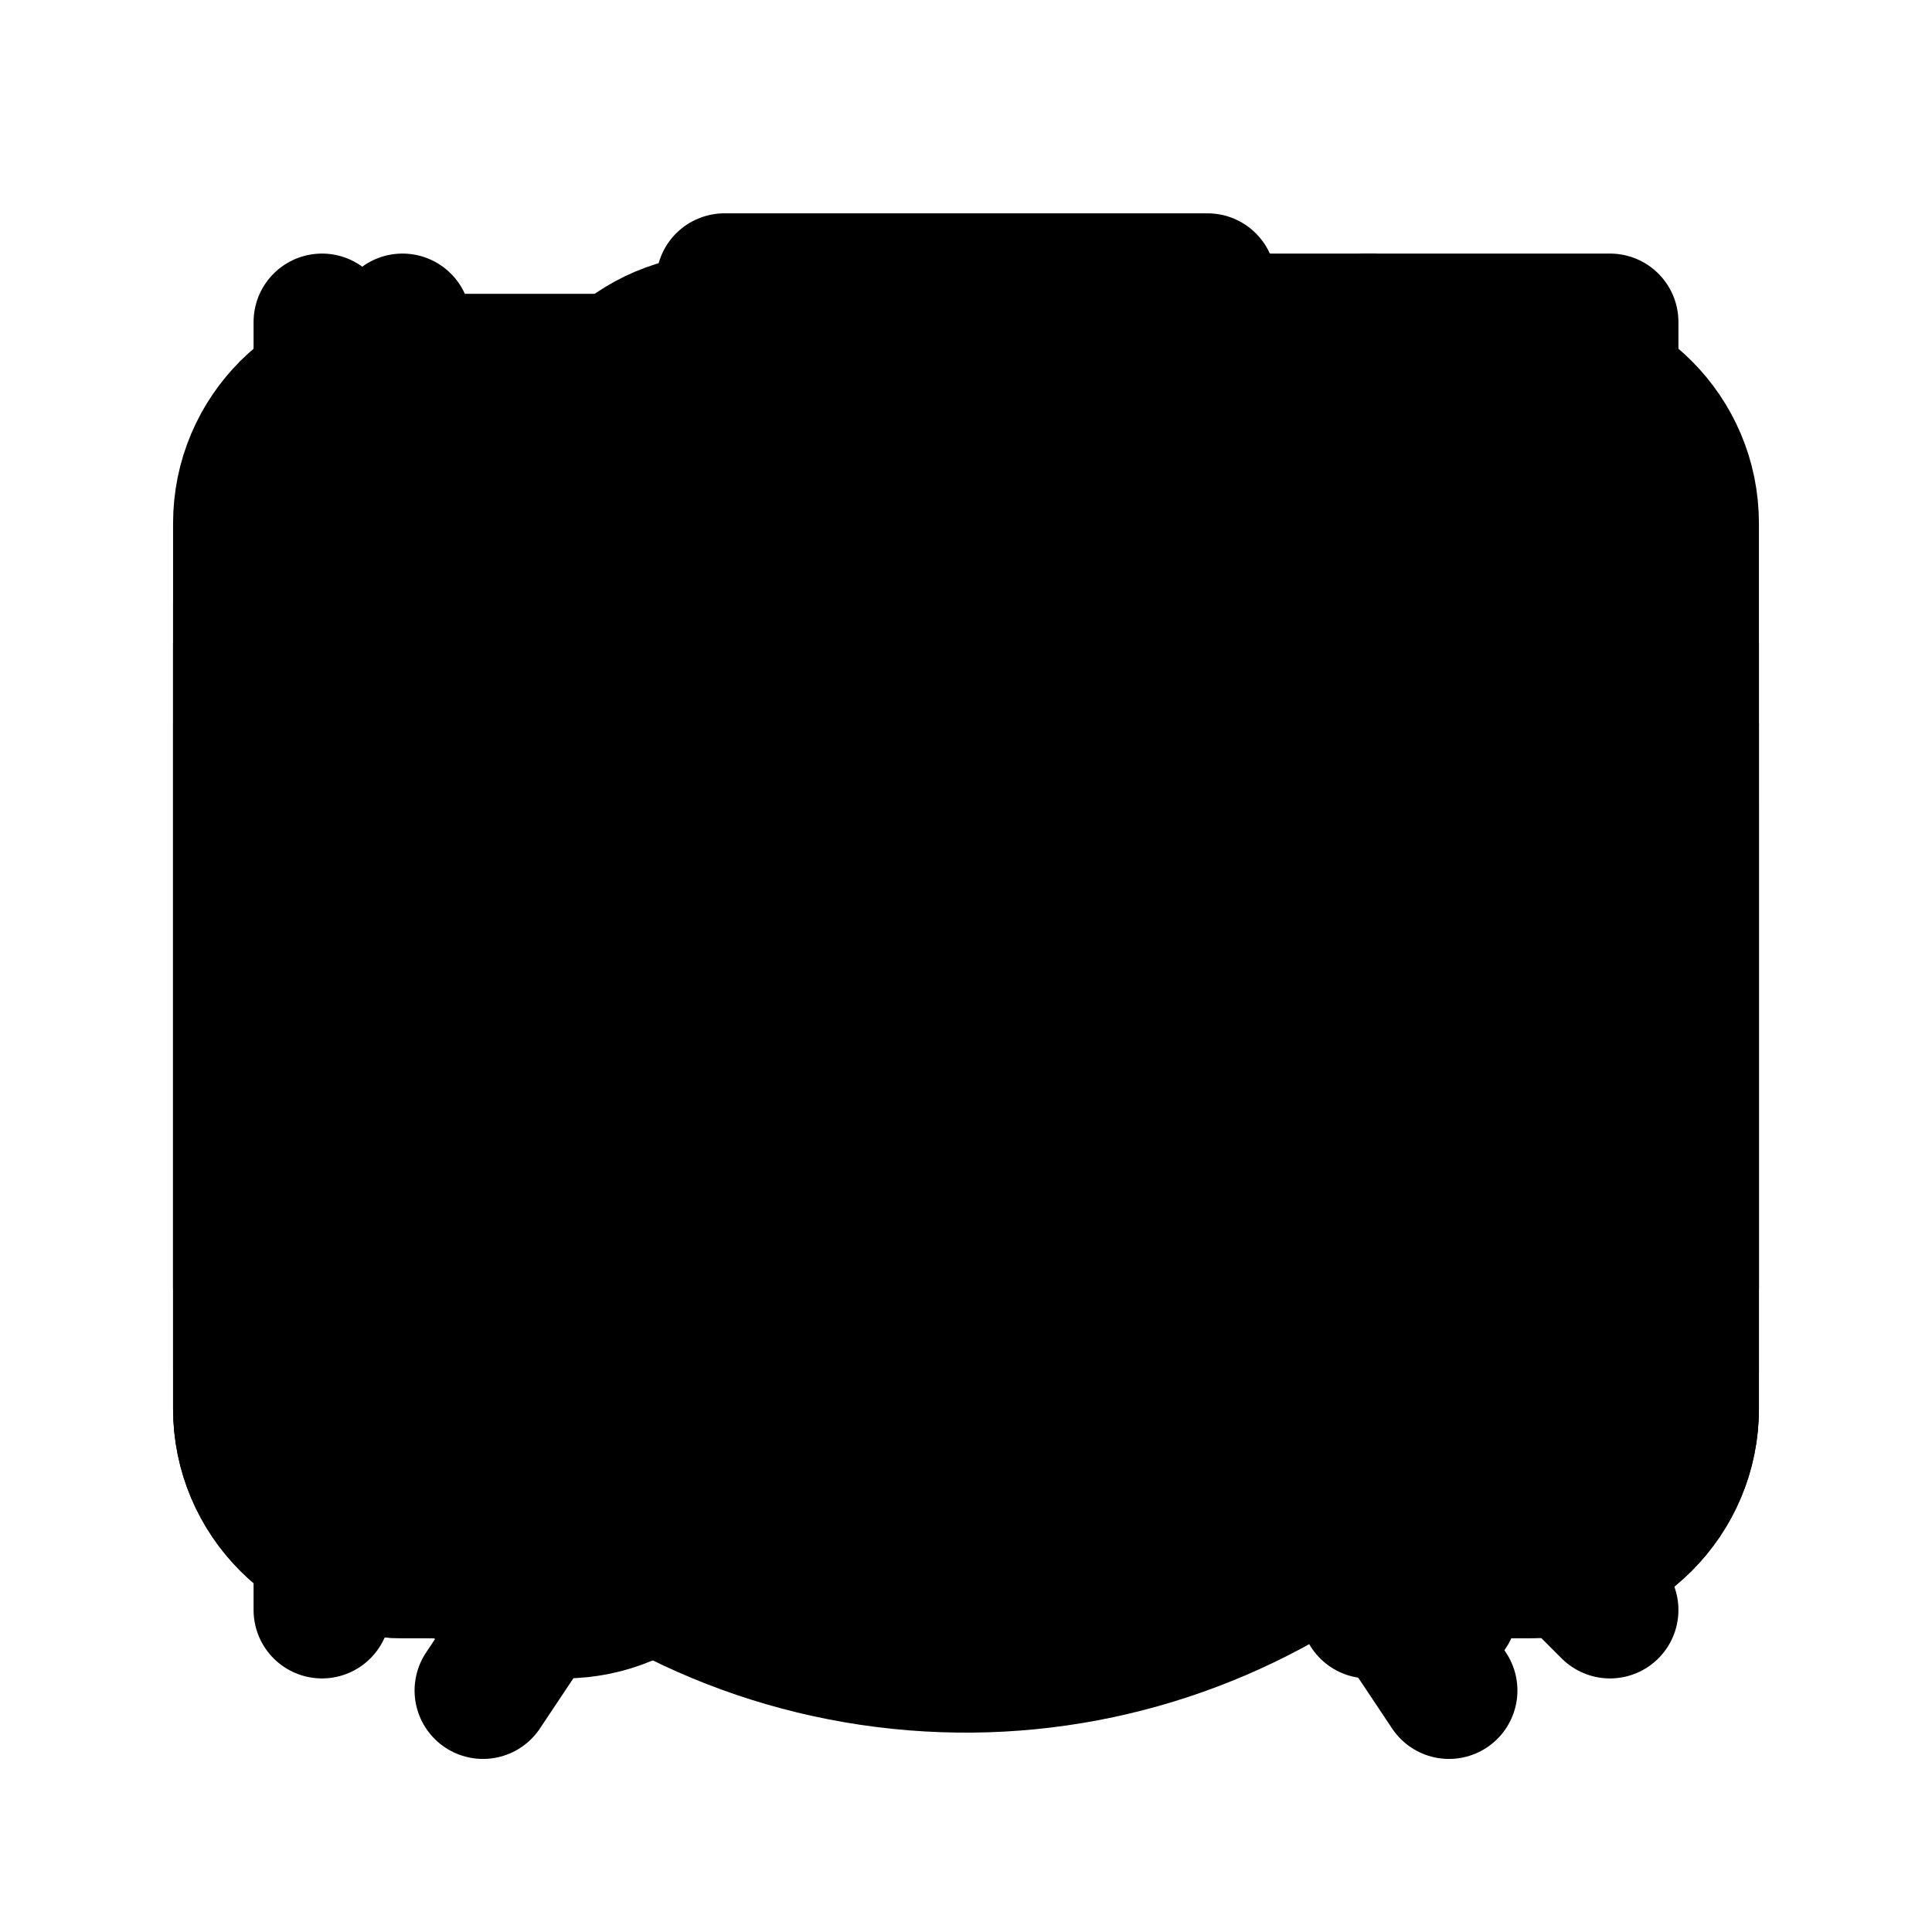
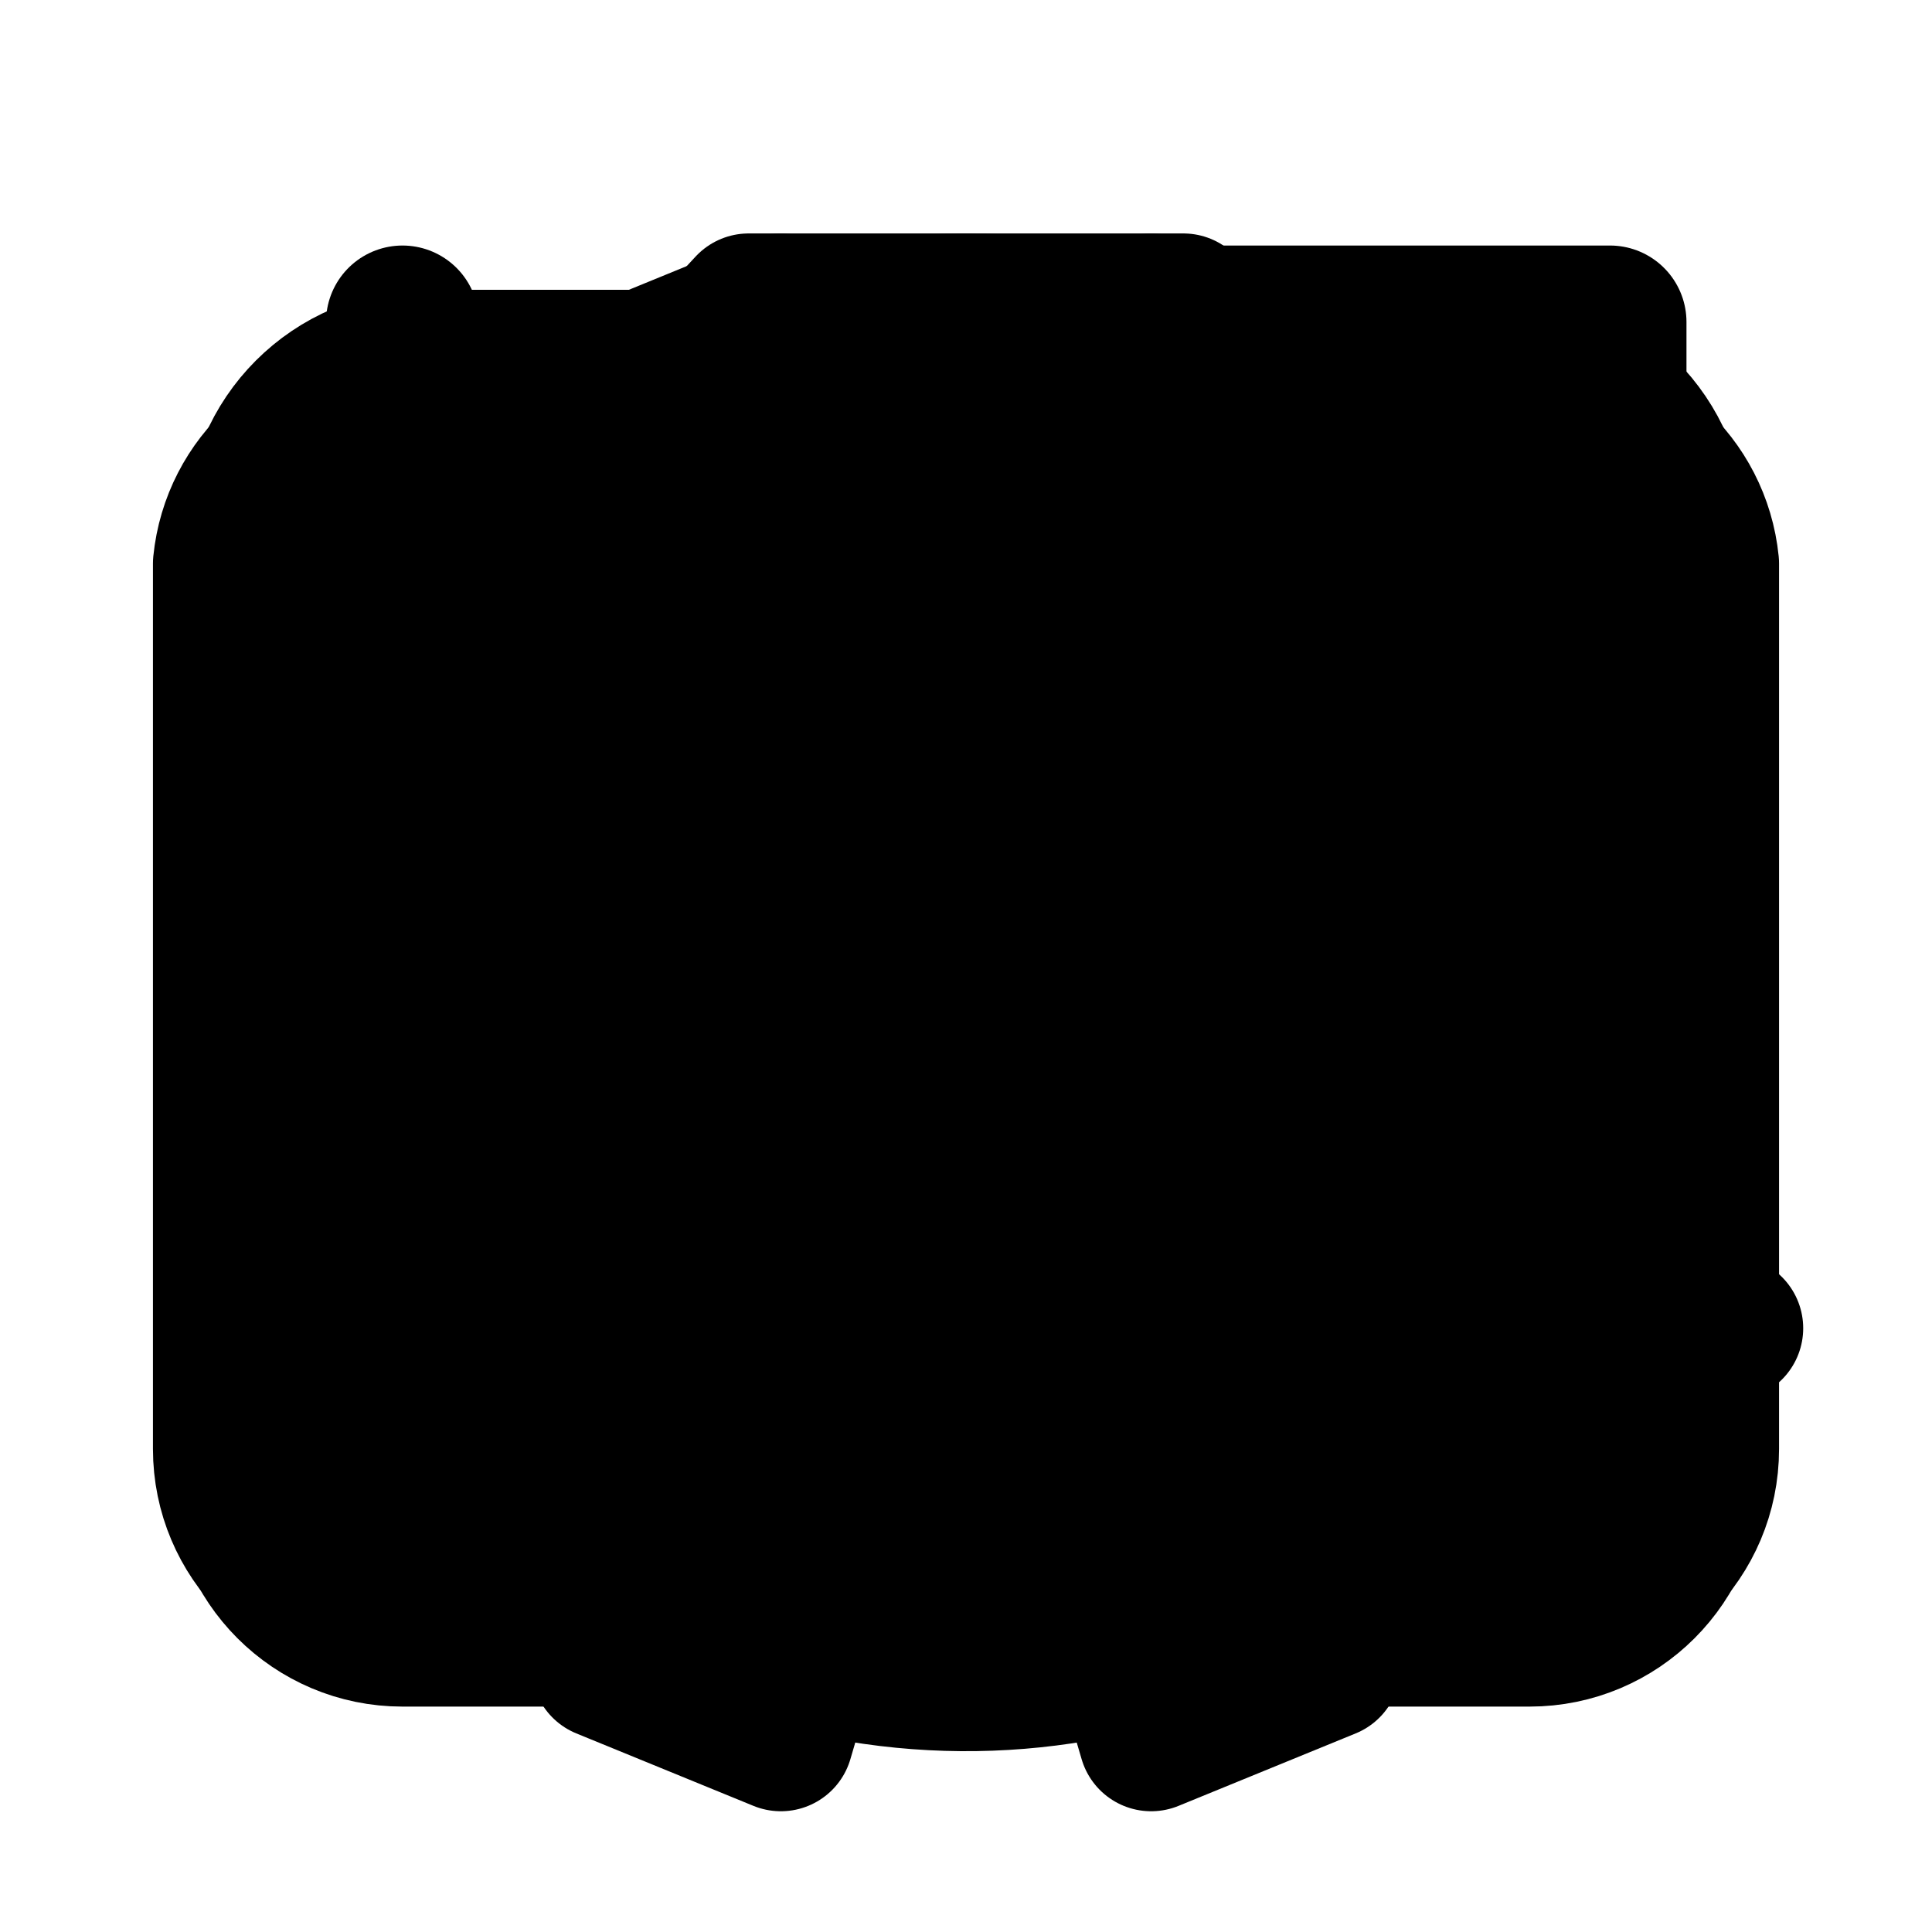
<svg xmlns="http://www.w3.org/2000/svg" width="24" height="24" viewBox="0 0 24 24">
-   <g id="play" fill="none" stroke="currentColor" stroke-width="1.7" stroke-linecap="round" stroke-linejoin="round">
-     <path d="M8 5.5L19 12L8 18.5Z" fill="currentColor" stroke="none" />
+   <g id="play" fill="currentColor">
+     <path d="M8.15 5.25a1 1 0 0 0-1.5.86v11.78a1 1 0 0 0 1.5.86l9.55-5.89a1 1 0 0 0 0-1.72L8.15 5.25Z" />
  </g>
-   <g id="pause" fill="none" stroke="currentColor" stroke-width="1.7" stroke-linecap="round" stroke-linejoin="round">
-     <path d="M8 5.5V18.5M16 5.5V18.5" stroke="currentColor" stroke-width="3.2" />
+   <g id="pause" fill="currentColor">
+     <rect x="6.6" y="5.2" width="4.1" height="13.6" rx="1.35" />
+     <rect x="13.3" y="5.2" width="4.1" height="13.6" rx="1.35" />
  </g>
-   <g id="stop" fill="none" stroke="currentColor" stroke-width="1.7" stroke-linecap="round" stroke-linejoin="round">
-     <rect x="6.5" y="6.5" width="11" height="11" rx="1.8" />
+   <g id="stop" fill="currentColor">
+     <rect x="5.8" y="5.8" width="12.4" height="12.4" rx="2.1" />
  </g>
-   <g id="previous" fill="none" stroke="currentColor" stroke-width="1.7" stroke-linecap="round" stroke-linejoin="round">
-     <path d="M6.5 5.5V18.5M18 5.5L9 12L18 18.5Z" />
+   <g id="previous" fill="none" stroke="currentColor" stroke-width="1.9" stroke-linecap="round" stroke-linejoin="round">
+     <path d="M6.2 5.4v13.2" />
+     <path d="m18 5.8-9 6.2 9 6.2V5.8Z" fill="currentColor" stroke="none" />
  </g>
-   <g id="next" fill="none" stroke="currentColor" stroke-width="1.7" stroke-linecap="round" stroke-linejoin="round">
-     <path d="M17.5 5.5V18.5M6 5.5L15 12L6 18.5Z" />
+   <g id="next" fill="none" stroke="currentColor" stroke-width="1.9" stroke-linecap="round" stroke-linejoin="round">
+     <path d="M17.8 5.4v13.2" />
+     <path d="m6 5.8 9 6.2-9 6.2V5.8Z" fill="currentColor" stroke="none" />
  </g>
-   <g id="volume" fill="none" stroke="currentColor" stroke-width="1.7" stroke-linecap="round" stroke-linejoin="round">
-     <path d="M4 10H7L12 6V18L7 14H4Z" />
-     <path d="M16 9.5C17.5 11 17.5 13 16 14.5M18.5 7C21 9.5 21 14.5 18.5 17" />
+   <g id="volume" fill="none" stroke="currentColor" stroke-width="1.8" stroke-linecap="round" stroke-linejoin="round">
+     <path d="M3.8 9.4h3.4l5-4v13.2l-5-4H3.8z" fill="currentColor" stroke="none" />
+     <path d="M15.1 9a4.3 4.3 0 0 1 0 6M17.8 6.4a8 8 0 0 1 0 11.2" />
  </g>
-   <g id="volume_muted" fill="none" stroke="currentColor" stroke-width="1.7" stroke-linecap="round" stroke-linejoin="round">
-     <path d="M4 10H7.5L13 6V18L7.5 14H4Z" fill="currentColor" stroke="none" />
-     <path d="M16 9L21 15M21 9L16 15" />
+   <g id="volume_muted" fill="none" stroke="currentColor" stroke-width="1.9" stroke-linecap="round" stroke-linejoin="round">
+     <path d="M3.8 9.4h3.4l5-4v13.2l-5-4H3.8z" fill="currentColor" stroke="none" />
+     <path d="m16 9 5 6m0-6-5 6" />
  </g>
-   <g id="audio_track" fill="none" stroke="currentColor" stroke-width="1.7" stroke-linecap="round" stroke-linejoin="round">
-     <path d="M5 7H19M5 12H19M5 17H19" />
-     <path d="M9 5.5V8.5M15 10.5V13.5M11 15.5V18.5" stroke-width="2.5" />
+   <g id="audio_track" fill="none" stroke="currentColor" stroke-width="1.8" stroke-linecap="round" stroke-linejoin="round">
+     <path d="M4.5 6.5h15M4.5 12h15M4.5 17.5h15" />
+     <circle cx="9" cy="6.5" r="1.7" fill="currentColor" stroke="none" />
+     <circle cx="15" cy="12" r="1.7" fill="currentColor" stroke="none" />
+     <circle cx="11" cy="17.5" r="1.7" fill="currentColor" stroke="none" />
  </g>
-   <g id="subtitles" fill="none" stroke="currentColor" stroke-width="1.7" stroke-linecap="round" stroke-linejoin="round">
-     <rect x="3.5" y="5.5" width="17" height="13" rx="2" />
-     <path d="M7 10H17M7 14H13" />
+   <g id="subtitles" fill="none" stroke="currentColor" stroke-width="1.8" stroke-linecap="round" stroke-linejoin="round">
+     <rect x="3.2" y="5.1" width="17.6" height="13.8" rx="2.4" />
+     <path d="M6.8 10h4.6M13.1 10h4.1M6.8 14.2h3.2M11.8 14.2h5.4" />
  </g>
-   <g id="minimize" fill="none" stroke="currentColor" stroke-width="1.7" stroke-linecap="round" stroke-linejoin="round">
-     <path d="M5 17H19" />
+   <g id="minimize" fill="none" stroke="currentColor" stroke-width="2" stroke-linecap="round">
+     <path d="M5 17.5h14" />
  </g>
-   <g id="maximize" fill="none" stroke="currentColor" stroke-width="1.7" stroke-linecap="round" stroke-linejoin="round">
-     <rect x="5" y="5" width="14" height="14" rx="1.5" />
+   <g id="maximize" fill="none" stroke="currentColor" stroke-width="1.9" stroke-linejoin="round">
+     <rect x="5" y="5" width="14" height="14" rx="1.8" />
  </g>
-   <g id="restore" fill="none" stroke="currentColor" stroke-width="1.7" stroke-linecap="round" stroke-linejoin="round">
-     <path d="M8 5H19V16M5 8V19H16" />
+   <g id="restore" fill="none" stroke="currentColor" stroke-width="1.9" stroke-linecap="round" stroke-linejoin="round">
+     <path d="M8 5.2h10.8v10.7" />
+     <path d="M5.2 8.1v10.7h10.7V8.1H5.2Z" />
  </g>
-   <g id="close" fill="none" stroke="currentColor" stroke-width="1.7" stroke-linecap="round" stroke-linejoin="round">
-     <path d="M6 6L18 18M18 6L6 18" />
+   <g id="close" fill="none" stroke="currentColor" stroke-width="2" stroke-linecap="round">
+     <path d="m6.5 6.5 11 11m0-11-11 11" />
  </g>
-   <g id="add" fill="none" stroke="currentColor" stroke-width="1.7" stroke-linecap="round" stroke-linejoin="round">
-     <path d="M12 5V19M5 12H19" />
+   <g id="add" fill="none" stroke="currentColor" stroke-width="2" stroke-linecap="round">
+     <path d="M12 5v14M5 12h14" />
  </g>
-   <g id="remove" fill="none" stroke="currentColor" stroke-width="1.7" stroke-linecap="round" stroke-linejoin="round">
-     <path d="M5 12H19" />
+   <g id="remove" fill="none" stroke="currentColor" stroke-width="2" stroke-linecap="round">
+     <path d="M5 12h14" />
  </g>
-   <g id="clear" fill="none" stroke="currentColor" stroke-width="1.7" stroke-linecap="round" stroke-linejoin="round">
-     <path d="M4.5 7H19.5M9 7V5H15V7M7 8.5L8 19H16L17 8.5M10 11V16M14 11V16" />
+   <g id="clear" fill="none" stroke="currentColor" stroke-width="1.8" stroke-linecap="round" stroke-linejoin="round">
+     <path d="M4.5 7h15M9 7V4.8h6V7m-8.2 0 .9 12h8.6l.9-12M10 10.5v5.5m4-5.5v5.5" />
  </g>
-   <g id="move_up" fill="none" stroke="currentColor" stroke-width="1.7" stroke-linecap="round" stroke-linejoin="round">
-     <path d="M12 19V5M6 11L12 5L18 11" />
+   <g id="move_up" fill="none" stroke="currentColor" stroke-width="1.9" stroke-linecap="round" stroke-linejoin="round">
+     <path d="M12 19V5m-6 6 6-6 6 6" />
  </g>
-   <g id="move_down" fill="none" stroke="currentColor" stroke-width="1.7" stroke-linecap="round" stroke-linejoin="round">
-     <path d="M12 5V19M6 13L12 19L18 13" />
+   <g id="move_down" fill="none" stroke="currentColor" stroke-width="1.9" stroke-linecap="round" stroke-linejoin="round">
+     <path d="M12 5v14m-6-6 6 6 6-6" />
  </g>
-   <g id="shuffle" fill="none" stroke="currentColor" stroke-width="1.7" stroke-linecap="round" stroke-linejoin="round">
-     <path d="M4 7H6.5C10 7 14 17 17.5 17H20M17 14L20 17L17 20M4 17H6.5C8 17 9 15.5 10 14M14 10C15 8.5 16 7 17.5 7H20M17 4L20 7L17 10" />
+   <g id="shuffle" fill="none" stroke="currentColor" stroke-width="1.8" stroke-linecap="round" stroke-linejoin="round">
+     <path d="M4 7h2.2c4.1 0 7.5 10 11.6 10H20m-3-3 3 3-3 3M4 17h2.2c1.8 0 3.1-1.3 4.3-3m3.2-4c1.2-1.7 2.5-3 4.1-3H20m-3-3 3 3-3 3" />
  </g>
-   <g id="repeat" fill="none" stroke="currentColor" stroke-width="1.7" stroke-linecap="round" stroke-linejoin="round">
-     <path d="M17 4L20 7L17 10M20 7H7C5.3 7 4 8.3 4 10V11M7 20L4 17L7 14M4 17H17C18.7 17 20 15.7 20 14V13" />
+   <g id="repeat" fill="none" stroke="currentColor" stroke-width="1.8" stroke-linecap="round" stroke-linejoin="round">
+     <path d="m17 4 3 3-3 3M20 7H7a3 3 0 0 0-3 3v1m3 9-3-3 3-3m-3 3h13a3 3 0 0 0 3-3v-1" />
  </g>
-   <g id="repeat_one" fill="none" stroke="currentColor" stroke-width="1.7" stroke-linecap="round" stroke-linejoin="round">
-     <path d="M17 4L20 7L17 10M20 7H7C5.3 7 4 8.3 4 10V11M7 20L4 17L7 14M4 17H17C18.7 17 20 15.7 20 14V13" />
-     <path d="M12 10V15M11 11L12 10L13 11" />
+   <g id="repeat_one" fill="none" stroke="currentColor" stroke-width="1.8" stroke-linecap="round" stroke-linejoin="round">
+     <path d="m17 4 3 3-3 3M20 7H7a3 3 0 0 0-3 3v1m3 9-3-3 3-3m-3 3h13a3 3 0 0 0 3-3v-1" />
+     <path d="M12 10v5m-1.5-3.5L12 10l1.5 1.5" />
  </g>
-   <g id="search" fill="none" stroke="currentColor" stroke-width="1.7" stroke-linecap="round" stroke-linejoin="round">
-     <circle cx="10.8" cy="10.8" r="6.3" />
-     <path d="M15.5 15.5L20 20" />
+   <g id="search" fill="none" stroke="currentColor" stroke-width="1.9" stroke-linecap="round">
+     <circle cx="10.7" cy="10.7" r="6.3" />
+     <path d="m15.4 15.4 4.3 4.3" />
  </g>
-   <g id="settings" fill="none" stroke="currentColor" stroke-width="1.7" stroke-linecap="round" stroke-linejoin="round">
-     <path d="M12 4V6M12 18V20M4 12H6M18 12H20M6.3 6.3L7.7 7.7M16.3 16.3L17.7 17.7M17.7 6.3L16.3 7.7M7.7 16.3L6.3 17.7" />
-     <circle cx="12" cy="12" r="5.5" />
-     <circle cx="12" cy="12" r="1.8" />
+   <g id="settings" fill="none" stroke="currentColor" stroke-width="1.8" stroke-linecap="round" stroke-linejoin="round">
+     <path d="m9.7 3.8.5 1.7a7 7 0 0 1 3.6 0l.5-1.7 2.2.9-.7 1.7a7.4 7.4 0 0 1 2.5 2.5l1.7-.7.9 2.2-1.7.5a7 7 0 0 1 0 3.6l1.7.5-.9 2.2-1.7-.7a7.4 7.4 0 0 1-2.5 2.5l.7 1.7-2.2.9-.5-1.7a7 7 0 0 1-3.6 0l-.5 1.7-2.2-.9.7-1.7a7.4 7.4 0 0 1-2.5-2.5l-1.7.7-.9-2.2 1.7-.5a7 7 0 0 1 0-3.6l-1.7-.5.9-2.2 1.7.7a7.4 7.4 0 0 1 2.5-2.5l-.7-1.7z" />
+     <circle cx="12" cy="12" r="2.8" />
  </g>
-   <g id="general" fill="none" stroke="currentColor" stroke-width="1.7" stroke-linecap="round" stroke-linejoin="round">
-     <circle cx="12" cy="12" r="8" />
-     <path d="M12 4V8M12 16V20M4 12H8M16 12H20" />
+   <g id="general" fill="none" stroke="currentColor" stroke-width="1.8" stroke-linecap="round" stroke-linejoin="round">
+     <circle cx="12" cy="12" r="8.2" />
+     <path d="M12 3.8v3m0 10.4v3M3.8 12h3m10.4 0h3" />
  </g>
-   <g id="playback" fill="none" stroke="currentColor" stroke-width="1.7" stroke-linecap="round" stroke-linejoin="round">
-     <path d="M7 5.5L18.5 12L7 18.5Z" fill="currentColor" stroke="none" />
-     <path d="M4 4V20" />
+   <g id="playback" fill="none" stroke="currentColor" stroke-width="1.8" stroke-linecap="round" stroke-linejoin="round">
+     <path d="M5 4.5v15" />
+     <path d="m9 5.5 10 6.5-10 6.5z" fill="currentColor" stroke="none" />
  </g>
-   <g id="interface" fill="none" stroke="currentColor" stroke-width="1.7" stroke-linecap="round" stroke-linejoin="round">
-     <rect x="3" y="4.5" width="18" height="15" rx="2" />
-     <path d="M3 9H21M8 9V19.5" />
+   <g id="interface" fill="none" stroke="currentColor" stroke-width="1.8" stroke-linecap="round" stroke-linejoin="round">
+     <rect x="3.2" y="4.5" width="17.6" height="15" rx="2.1" />
+     <path d="M3.5 9h17M8 9v10.2" />
  </g>
-   <g id="video" fill="none" stroke="currentColor" stroke-width="1.7" stroke-linecap="round" stroke-linejoin="round">
-     <rect x="3" y="6" width="18" height="12" rx="2" />
-     <path d="M9 3.5H15M12 3.5V6M8 18L6 21M16 18L18 21" />
+   <g id="video" fill="none" stroke="currentColor" stroke-width="1.8" stroke-linecap="round" stroke-linejoin="round">
+     <rect x="3" y="6" width="18" height="12" rx="2.2" />
+     <path d="m10 9 5 3-5 3z" fill="currentColor" stroke="none" />
  </g>
-   <g id="filters" fill="none" stroke="currentColor" stroke-width="1.7" stroke-linecap="round" stroke-linejoin="round">
-     <path d="M4 6H20M4 12H20M4 18H20" />
-     <circle cx="9" cy="6" r="2" fill="currentColor" />
-     <circle cx="15" cy="12" r="2" fill="currentColor" />
-     <circle cx="7" cy="18" r="2" fill="currentColor" />
+   <g id="filters" fill="none" stroke="currentColor" stroke-width="1.8" stroke-linecap="round" stroke-linejoin="round">
+     <path d="M4 6h16M4 12h16M4 18h16" />
+     <circle cx="9" cy="6" r="2" fill="currentColor" stroke="none" />
+     <circle cx="15" cy="12" r="2" fill="currentColor" stroke="none" />
+     <circle cx="7" cy="18" r="2" fill="currentColor" stroke="none" />
  </g>
  <g id="keyboard" fill="none" stroke="currentColor" stroke-width="1.7" stroke-linecap="round" stroke-linejoin="round">
-     <rect x="3" y="6" width="18" height="12" rx="2" />
-     <path d="M6 9H6.1M9 9H9.1M12 9H12.1M15 9H15.1M18 9H18.1M6 12H6.1M9 12H9.1M12 12H12.1M15 12H15.1M18 12H18.1M8 15H16" />
+     <rect x="2.8" y="6" width="18.4" height="12" rx="2" />
+     <path d="M6 9h.1M9 9h.1M12 9h.1M15 9h.1M18 9h.1M6 12h.1M9 12h.1M12 12h.1M15 12h.1M18 12h.1M8 15h8" />
  </g>
-   <g id="screenshot" fill="none" stroke="currentColor" stroke-width="1.7" stroke-linecap="round" stroke-linejoin="round">
-     <path d="M5 7H8L9.5 5.5H14.5L16 7H19A2 2 0 0 1 21 9V17A2 2 0 0 1 19 19H5A2 2 0 0 1 3 17V9A2 2 0 0 1 5 7Z" />
-     <circle cx="12" cy="13" r="3" />
+   <g id="screenshot" fill="none" stroke="currentColor" stroke-width="1.8" stroke-linecap="round" stroke-linejoin="round">
+     <path d="M8 5.2 9.3 3.8h5.4L16 5.2h3.2A2 2 0 0 1 21.2 7v11a2 2 0 0 1-2 2H4.8a2 2 0 0 1-2-2V7a2 2 0 0 1 2-1.8H8Z" />
+     <circle cx="12" cy="12.5" r="3.4" />
  </g>
-   <g id="performance" fill="none" stroke="currentColor" stroke-width="1.7" stroke-linecap="round" stroke-linejoin="round">
-     <path d="M4 18A8 8 0 0 1 20 18M12 14L17 9M6 18H18" />
+   <g id="performance" fill="none" stroke="currentColor" stroke-width="1.8" stroke-linecap="round" stroke-linejoin="round">
+     <path d="M4 18a8 8 0 1 1 16 0M12 14l4.5-5M7 18h10" />
  </g>
-   <g id="folder" fill="none" stroke="currentColor" stroke-width="1.7" stroke-linecap="round" stroke-linejoin="round">
-     <path d="M3 7.5C3 6.4 3.9 5.5 5 5.5H9L11 8H19C20.1 8 21 8.9 21 10V17.5C21 18.6 20.1 19.5 19 19.5H5C3.9 19.5 3 18.6 3 17.5Z" />
+   <g id="folder" fill="none" stroke="currentColor" stroke-width="1.8" stroke-linecap="round" stroke-linejoin="round">
+     <path d="M3 7.5a2 2 0 0 1 2-2h4l2 2h8a2 2 0 0 1 2 2v8.8a2 2 0 0 1-2 2H5a2 2 0 0 1-2-2V7.5Z" />
  </g>
-   <g id="external" fill="none" stroke="currentColor" stroke-width="1.7" stroke-linecap="round" stroke-linejoin="round">
-     <path d="M13 4H20V11M20 4L10 14" />
-     <path d="M18 13V19H5V6H11" />
+   <g id="external" fill="none" stroke="currentColor" stroke-width="1.9" stroke-linecap="round" stroke-linejoin="round">
+     <path d="M13 4h7v7m0-7-9.5 9.5" />
+     <path d="M18 13v5a2 2 0 0 1-2 2H6a2 2 0 0 1-2-2V8a2 2 0 0 1 2-2h5" />
  </g>
-   <g id="reset" fill="none" stroke="currentColor" stroke-width="1.7" stroke-linecap="round" stroke-linejoin="round">
-     <path d="M5 8V4M5 8H9M5.5 8A8 8 0 1 1 4 13" />
+   <g id="reset" fill="none" stroke="currentColor" stroke-width="1.9" stroke-linecap="round" stroke-linejoin="round">
+     <path d="M5 8V4m0 4h4M5.6 8A8 8 0 1 1 4 13" />
  </g>
-   <g id="playlist" fill="none" stroke="currentColor" stroke-width="1.7" stroke-linecap="round" stroke-linejoin="round">
-     <path d="M4 6H20M4 11H15M4 16H13" />
-     <path d="M18 13V20M15.5 17.5H20.5" />
+   <g id="playlist" fill="none" stroke="currentColor" stroke-width="1.8" stroke-linecap="round" stroke-linejoin="round">
+     <path d="M4 6h16M4 11h10M4 16h8" />
+     <path d="M18 13v7m-3.5-3.5h7" />
  </g>
</svg>
